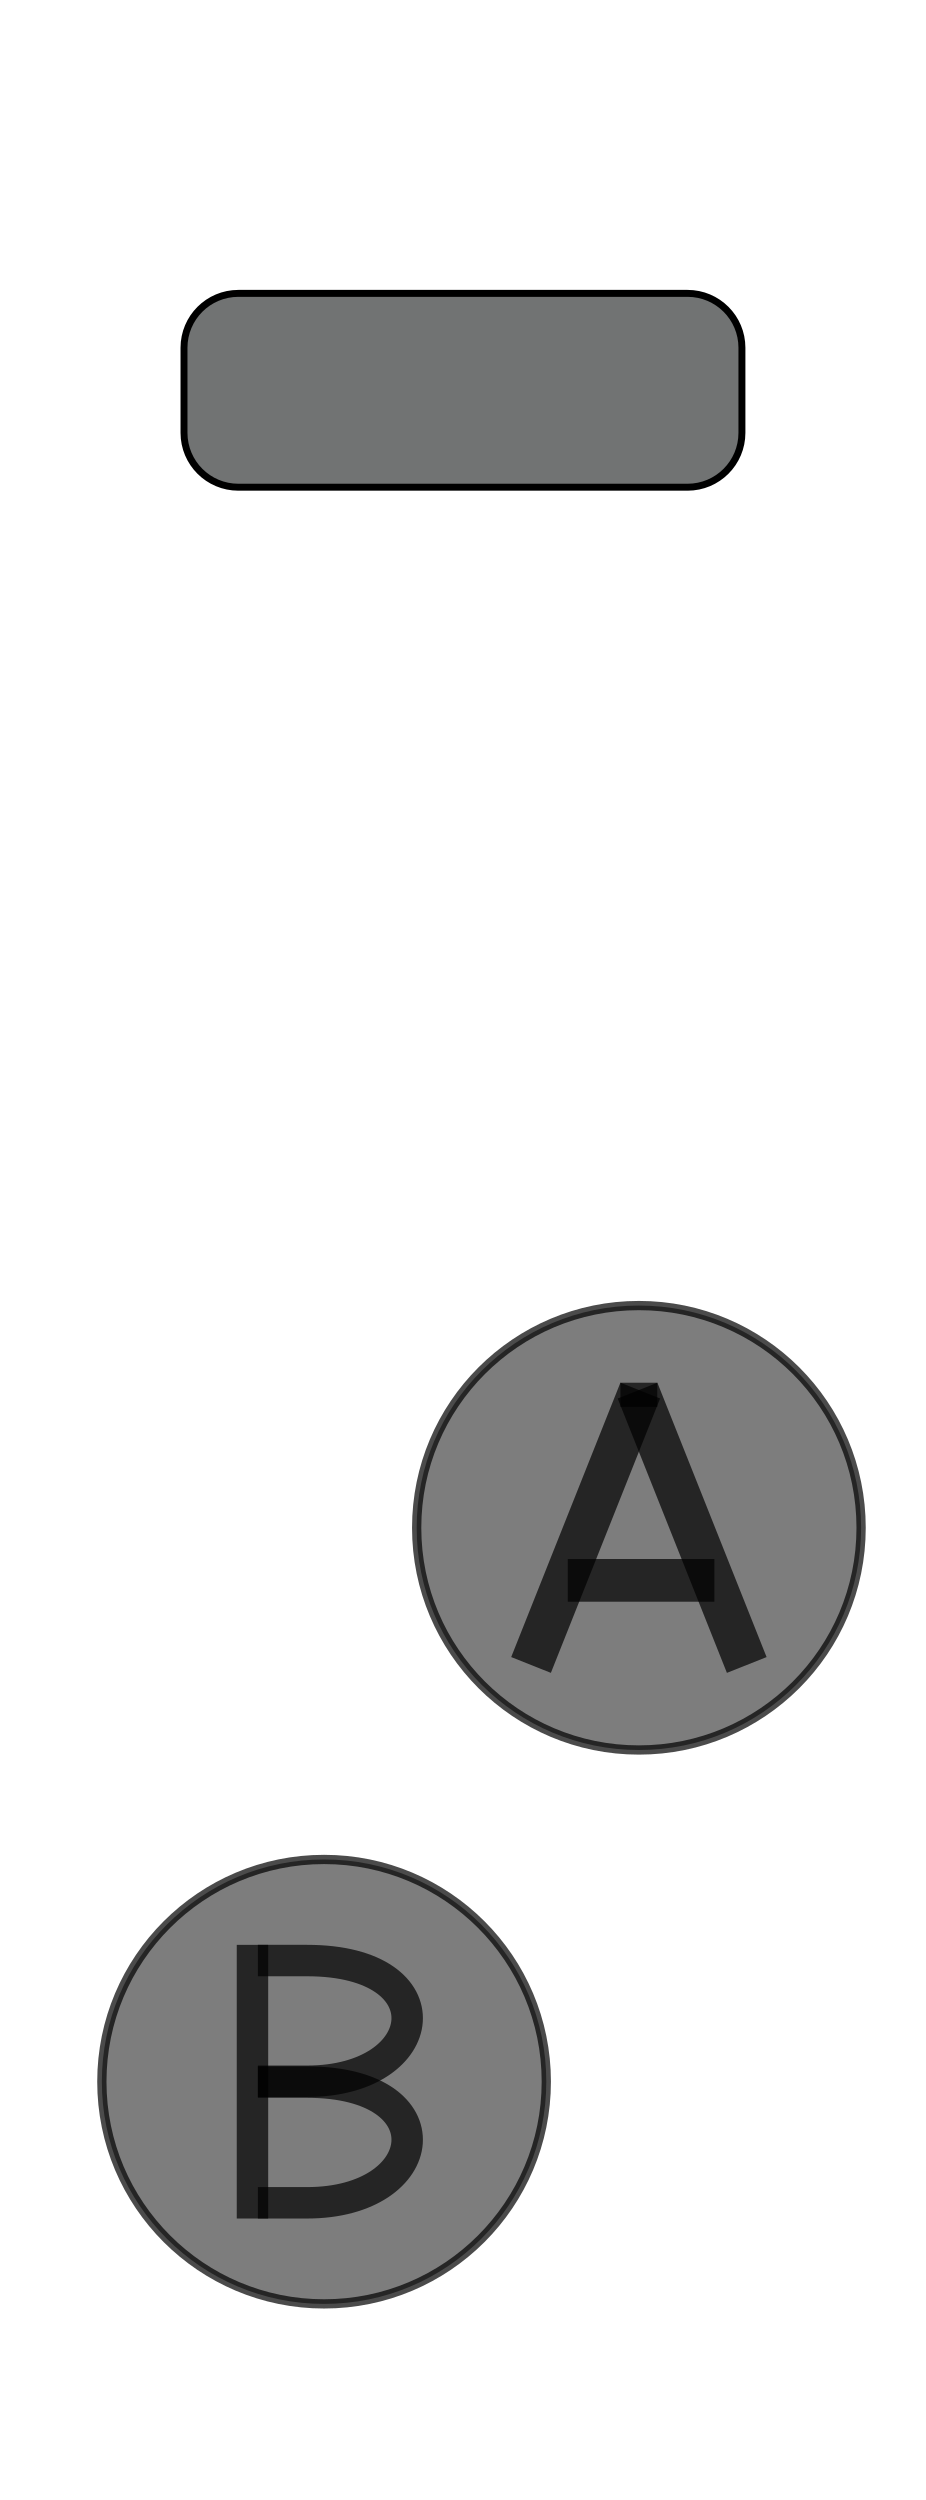
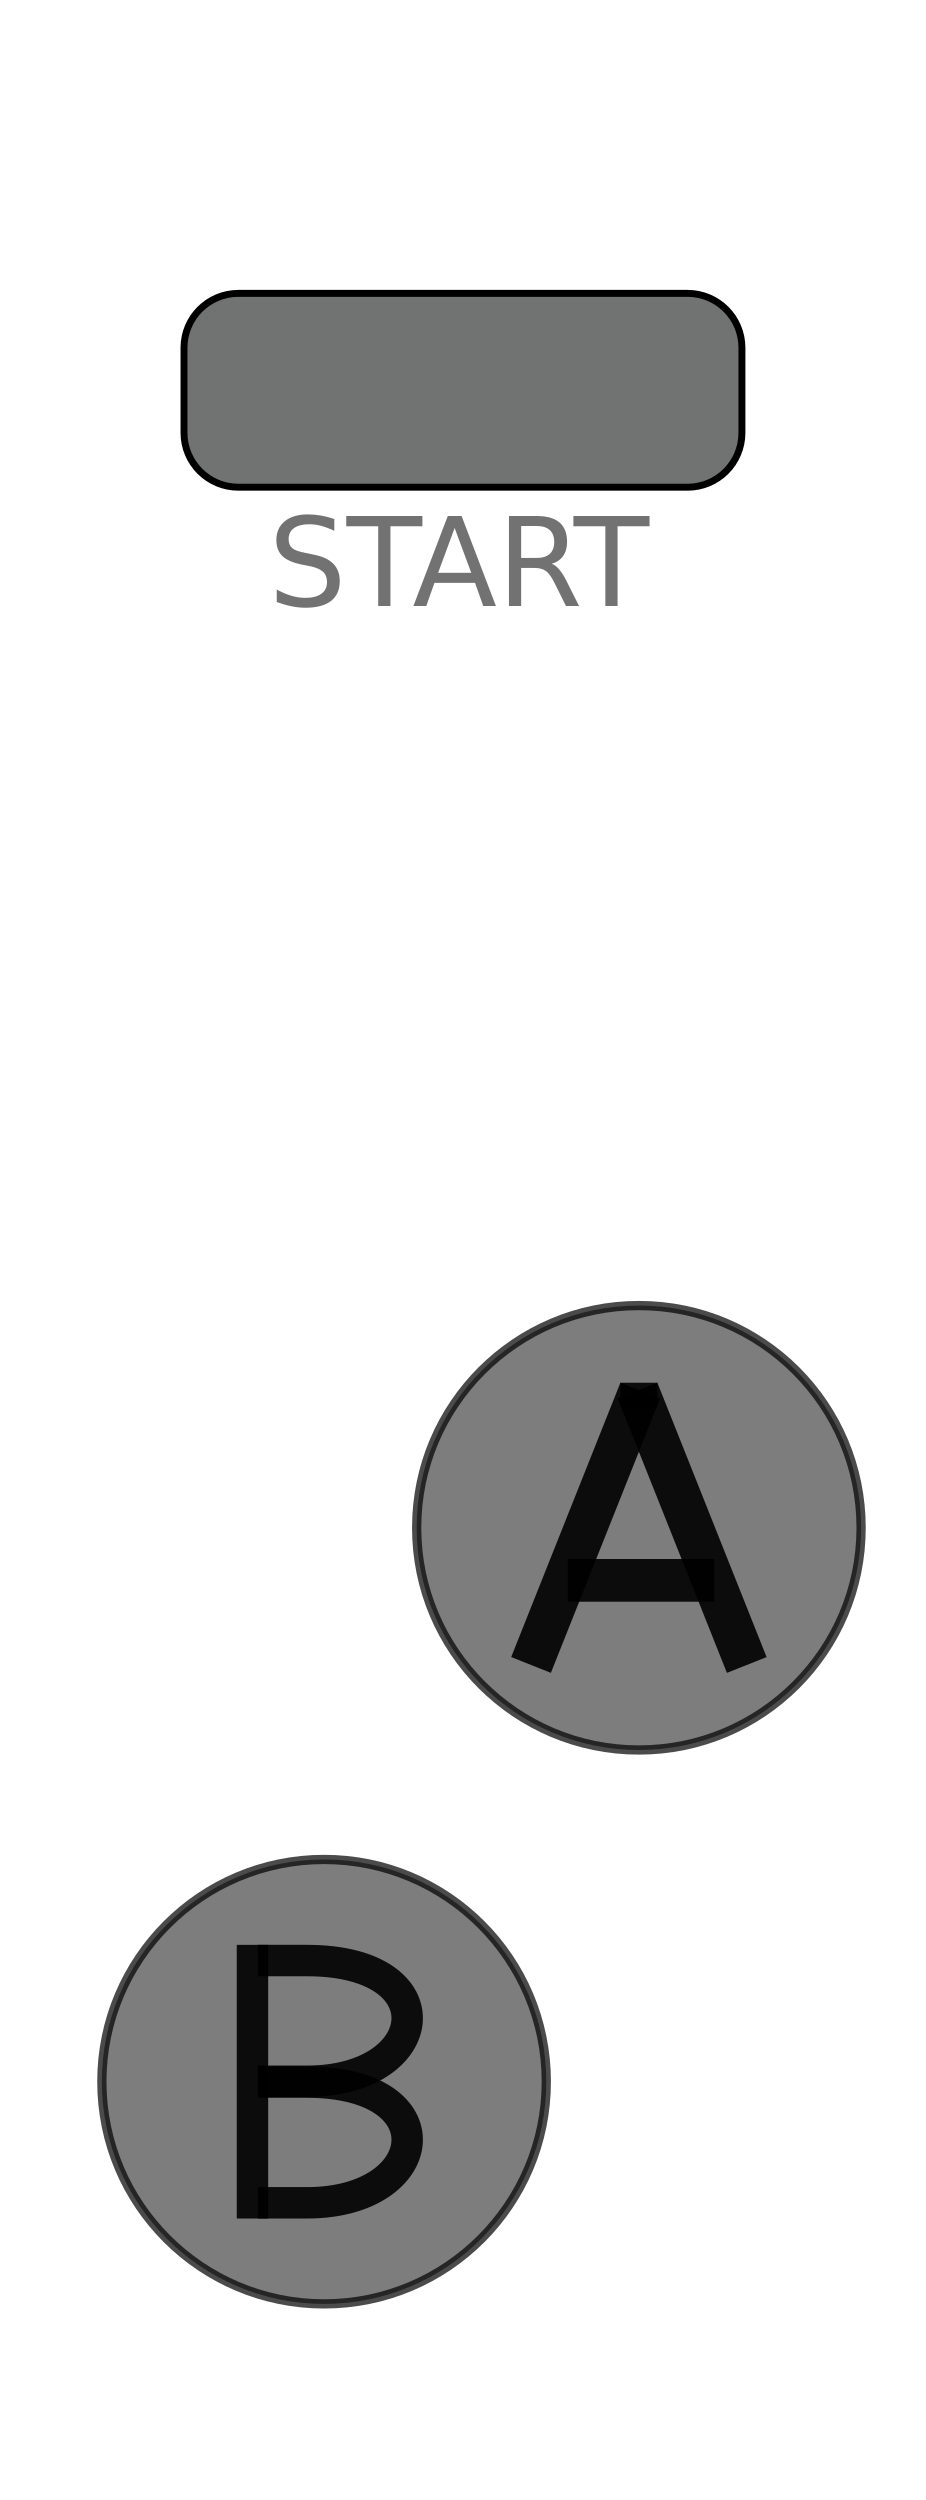
<svg xmlns="http://www.w3.org/2000/svg" width="100" height="270" viewBox="0 0 100 270" id="svg2" version="1.1">
  <defs id="defs4" />
  <g id="layer1" style="display:inline;opacity:1" transform="translate(0,30)">
    <g id="g4196" transform="matrix(0.75,0,0,0.75,56.30501,297.1141)">
      <path id="LGRIP" d="m 390.633,648.816 c -11.79,-4.487 -85.692,-15.798 -102.138,-17.144 -17.907,8.568 -28.074,22.583 -29.827,42.52 l 0.635,47.597 c -0.559,14.598 4.674,40.284 23.798,44.741 l 116.136,-13.327 c 12.126,-5.502 10.145,-8.915 6.346,-12.058 -10.815,-8.852 -23.79,-28.699 -23.164,-39.347 0.503,-14.433 1.575,-25.116 19.696,-38.587 4.019,-2.301 -1.131,-9.937 -11.482,-14.394 z" style="opacity:0;fill:#000000;fill-opacity:0.893;fill-rule:evenodd;stroke:#000000;stroke-width:7.108px;stroke-linecap:butt;stroke-linejoin:miter;stroke-opacity:0.286" />
      <path id="RGRIP" d="m 504.506,648.816 c 11.79,-4.487 85.692,-15.798 102.138,-17.144 17.907,8.568 28.074,22.583 29.827,42.52 l -0.635,47.597 c 0.559,14.598 -4.674,40.284 -23.798,44.741 L 495.903,753.202 c -12.126,-5.502 -10.145,-8.915 -6.346,-12.058 10.815,-8.852 23.79,-28.699 23.164,-39.347 -0.503,-14.433 -1.575,-25.116 -19.696,-38.587 -4.019,-2.301 1.131,-9.937 11.482,-14.394 z" style="opacity:0;fill:#000000;fill-opacity:0.901;fill-rule:evenodd;stroke:#000000;stroke-width:7.108px;stroke-linecap:butt;stroke-linejoin:miter;stroke-opacity:0.286" />
      <circle style="color:#000000;display:inline;overflow:visible;visibility:visible;opacity:0;fill:#000000;fill-opacity:0.333;fill-rule:evenodd;stroke:#000000;stroke-width:0.902;stroke-linecap:butt;stroke-linejoin:miter;stroke-miterlimit:4;stroke-dasharray:none;stroke-dashoffset:0;stroke-opacity:1;marker:none;enable-background:accumulate" id="RPAD_press" cx="573.41" cy="652.534" r="25.803" />
      <circle style="color:#000000;display:inline;overflow:visible;visibility:visible;opacity:0;fill:#000000;fill-opacity:0.333;fill-rule:evenodd;stroke:#000000;stroke-width:0.902;stroke-linecap:butt;stroke-linejoin:miter;stroke-miterlimit:4;stroke-dasharray:none;stroke-dashoffset:0;stroke-opacity:1;marker:none;enable-background:accumulate" id="LPAD_press" cx="325.417" cy="652.534" r="25.803" />
    </g>
-     <circle style="color:#000000;display:inline;overflow:visible;visibility:visible;opacity:1;fill:#000000;fill-opacity:0.51;fill-rule:evenodd;stroke:#000000;stroke-width:1;stroke-linecap:butt;stroke-linejoin:miter;stroke-miterlimit:4;stroke-dasharray:none;stroke-dashoffset:0;stroke-opacity:0.706;marker:none;enable-background:accumulate" id="path4170-0-8" cy="135" cx="69" r="24" />
-     <g id="g4239" style="fill:#000000;fill-opacity:0.51;stroke:#000000;stroke-opacity:0.706" transform="matrix(1.153174,0,0,1.153174,-577.4362,-759.3423)">
-       <g style="fill:#000000;fill-opacity:0.51;stroke:#000000;stroke-width:4;stroke-miterlimit:4;stroke-dasharray:none;stroke-opacity:0.706" id="g4232">
-         <path style="fill:#000000;fill-opacity:0.51;fill-rule:evenodd;stroke:#000000;stroke-width:4;stroke-linecap:butt;stroke-linejoin:miter;stroke-miterlimit:4;stroke-dasharray:none;stroke-opacity:0.706" d="m 550.47,788.397 10.228,-25.696" id="path4207" />
-         <path style="fill:#000000;fill-opacity:0.51;fill-rule:evenodd;stroke:#000000;stroke-width:4;stroke-linecap:butt;stroke-linejoin:miter;stroke-miterlimit:4;stroke-dasharray:none;stroke-opacity:0.706" d="m 570.673,788.397 -10.228,-25.696" id="path4207-1" />
-         <path style="fill:#000000;fill-opacity:0.51;fill-rule:evenodd;stroke:#000000;stroke-width:4;stroke-linecap:butt;stroke-linejoin:miter;stroke-miterlimit:4;stroke-dasharray:none;stroke-opacity:0.706" d="M 553.911,780.473 H 567.643" id="path4230" />
+     <circle style="color:#000000;display:inline;overflow:visible;visibility:visible;opacity:1;fill:#000000;fill-opacity:0.51;fill-rule:evenodd;stroke:#000000;stroke-width:1;stroke-linecap:butt;stroke-linejoin:miter;stroke-miterlimit:4;stroke-dasharray:none;stroke-dashoffset:0;stroke-opacity:0.706;marker:none;enable-background:accumulate" id="A" cy="135" cx="69" r="24" />
+     <g id="g4239" style="fill:#000000;fill-opacity:0.51;stroke:#000000;stroke-opacity:0.901" transform="matrix(1.153174,0,0,1.153174,-577.4362,-759.3423)">
+       <g style="fill:#000000;fill-opacity:0.51;stroke:#000000;stroke-width:4;stroke-miterlimit:4;stroke-dasharray:none;stroke-opacity:0.901" id="g4232">
+         <path style="fill:#000000;fill-opacity:0.51;fill-rule:evenodd;stroke:#000000;stroke-width:4;stroke-linecap:butt;stroke-linejoin:miter;stroke-miterlimit:4;stroke-dasharray:none;stroke-opacity:0.901" d="m 550.47,788.397 10.228,-25.696" id="path4207" />
+         <path style="fill:#000000;fill-opacity:0.51;fill-rule:evenodd;stroke:#000000;stroke-width:4;stroke-linecap:butt;stroke-linejoin:miter;stroke-miterlimit:4;stroke-dasharray:none;stroke-opacity:0.901" d="m 570.673,788.397 -10.228,-25.696" id="path4207-1" />
+         <path style="fill:#000000;fill-opacity:0.51;fill-rule:evenodd;stroke:#000000;stroke-width:4;stroke-linecap:butt;stroke-linejoin:miter;stroke-miterlimit:4;stroke-dasharray:none;stroke-opacity:0.901" d="M 553.911,780.473 H 567.643" id="path4230" />
      </g>
-       <path id="path4237" d="m 560.568,761.963 v 2.266" style="fill:#000000;fill-opacity:0.51;fill-rule:evenodd;stroke:#000000;stroke-width:3.45;stroke-linecap:butt;stroke-linejoin:miter;stroke-miterlimit:4;stroke-dasharray:none;stroke-opacity:0.706" />
+       <path id="path4237" d="m 560.568,761.963 v 2.266" style="fill:#000000;fill-opacity:0.51;fill-rule:evenodd;stroke:#000000;stroke-width:3.45;stroke-linecap:butt;stroke-linejoin:miter;stroke-miterlimit:4;stroke-dasharray:none;stroke-opacity:0.901" />
    </g>
-     <circle style="color:#000000;display:inline;overflow:visible;visibility:visible;opacity:1;fill:#000000;fill-opacity:0.51;fill-rule:evenodd;stroke:#000000;stroke-width:1;stroke-linecap:butt;stroke-linejoin:miter;stroke-miterlimit:4;stroke-dasharray:none;stroke-dashoffset:0;stroke-opacity:0.706;marker:none;enable-background:accumulate" id="path4170-0-8-4-6" cy="194.821" cx="35" r="24" />
-     <g id="g4290-3" style="fill:#000000;fill-opacity:0.51;stroke:#000000;stroke-opacity:0.706" transform="matrix(1.131794,0,0,1.131794,-653.4881,-622.6377)">
-       <path id="path4254-6" d="m 601.483,709.212 v 26.114" style="fill:#000000;fill-opacity:0.51;fill-rule:evenodd;stroke:#000000;stroke-width:3;stroke-linecap:butt;stroke-linejoin:miter;stroke-miterlimit:4;stroke-dasharray:none;stroke-opacity:0.706" />
-       <path id="path4258-7" d="m 602,710.71 h 4.696 c 13.499,0 11.947,11.518 0,11.518 H 602" style="fill:none;fill-opacity:0.51;fill-rule:evenodd;stroke:#000000;stroke-width:3;stroke-linecap:butt;stroke-linejoin:miter;stroke-miterlimit:4;stroke-dasharray:none;stroke-opacity:0.706" />
-       <path id="path4258-6" d="m 602,722.309 h 4.696 c 13.499,0 11.947,11.518 0,11.518 H 602" style="fill:none;fill-opacity:0.51;fill-rule:evenodd;stroke:#000000;stroke-width:3;stroke-linecap:butt;stroke-linejoin:miter;stroke-miterlimit:4;stroke-dasharray:none;stroke-opacity:0.706" />
+     <circle style="color:#000000;display:inline;overflow:visible;visibility:visible;opacity:1;fill:#000000;fill-opacity:0.51;fill-rule:evenodd;stroke:#000000;stroke-width:1;stroke-linecap:butt;stroke-linejoin:miter;stroke-miterlimit:4;stroke-dasharray:none;stroke-dashoffset:0;stroke-opacity:0.706;marker:none;enable-background:accumulate" id="B" cy="194.821" cx="35" r="24" />
+     <g id="g4290-3" style="fill:#000000;fill-opacity:0.51;stroke:#000000;stroke-opacity:0.901" transform="matrix(1.131794,0,0,1.131794,-653.4881,-622.6377)">
+       <path id="path4254-6" d="m 601.483,709.212 v 26.114" style="fill:#000000;fill-opacity:0.51;fill-rule:evenodd;stroke:#000000;stroke-width:3;stroke-linecap:butt;stroke-linejoin:miter;stroke-miterlimit:4;stroke-dasharray:none;stroke-opacity:0.901" />
+       <path id="path4258-7" d="m 602,710.71 h 4.696 c 13.499,0 11.947,11.518 0,11.518 H 602" style="fill:none;fill-opacity:0.51;fill-rule:evenodd;stroke:#000000;stroke-width:3;stroke-linecap:butt;stroke-linejoin:miter;stroke-miterlimit:4;stroke-dasharray:none;stroke-opacity:0.901" />
+       <path id="path4258-6" d="m 602,722.309 h 4.696 c 13.499,0 11.947,11.518 0,11.518 H 602" style="fill:none;fill-opacity:0.51;fill-rule:evenodd;stroke:#000000;stroke-width:3;stroke-linecap:butt;stroke-linejoin:miter;stroke-miterlimit:4;stroke-dasharray:none;stroke-opacity:0.901" />
    </g>
    <g style="display:inline;opacity:1" id="START" transform="matrix(0.75,0,0,0.75,-311.2504,-480.7196)">
      <rect ry="7.829" y="643.205" x="441.497" height="27.914" width="80.341" id="rect4172" style="color:#000000;display:inline;overflow:visible;visibility:visible;opacity:1;fill:#212525;fill-opacity:0.639;fill-rule:evenodd;stroke:#000000;stroke-width:1;stroke-linecap:butt;stroke-linejoin:miter;stroke-miterlimit:4;stroke-dasharray:none;stroke-dashoffset:0;stroke-opacity:1;marker:none;enable-background:accumulate" />
    </g>
+     <g aria-label="START" style="font-style:normal;font-weight:normal;font-size:40px;line-height:125%;font-family:sans-serif;letter-spacing:0px;word-spacing:0px;display:inline;opacity:1;fill:#000000;fill-opacity:0.554;stroke:none;stroke-width:1px;stroke-linecap:butt;stroke-linejoin:miter;stroke-opacity:1" id="text829">
+       <path d="m 36.107,26.046 v 1.283 q -0.749,-0.358 -1.413,-0.534 -0.664,-0.176 -1.283,-0.176 -1.074,0 -1.66,0.417 -0.579,0.417 -0.579,1.185 0,0.645 0.384,0.977 0.391,0.326 1.471,0.527 l 0.794,0.163 q 1.471,0.28 2.168,0.99 0.703,0.703 0.703,1.888 0,1.413 -0.951,2.142 -0.944,0.729 -2.773,0.729 -0.69,0 -1.471,-0.156 -0.775,-0.156 -1.608,-0.462 v -1.354 q 0.801,0.449 1.569,0.677 0.768,0.228 1.51,0.228 1.126,0 1.738,-0.443 0.612,-0.443 0.612,-1.263 0,-0.716 -0.443,-1.12 -0.436,-0.404 -1.439,-0.605 l -0.801,-0.156 q -1.471,-0.293 -2.129,-0.918 -0.658,-0.625 -0.658,-1.738 0,-1.289 0.905,-2.031 0.911,-0.742 2.507,-0.742 0.684,0 1.393,0.124 0.71,0.124 1.452,0.371 z" style="font-size:13.333px;fill:#000000;fill-opacity:0.554" id="path851" />
+       <path d="m 37.396,25.727 h 8.223 v 1.107 h -3.451 v 8.613 h -1.322 v -8.613 h -3.451 z" style="font-size:13.333px;fill:#000000;fill-opacity:0.554" id="path853" />
+       <path d="m 49.102,27.022 -1.784,4.837 h 3.574 z m -0.742,-1.296 h 1.491 l 3.704,9.72 H 52.188 l -0.885,-2.493 h -4.382 l -0.885,2.493 h -1.387 z" style="font-size:13.333px;fill:#000000;fill-opacity:0.554" id="path855" />
+       <path d="m 59.577,30.89 q 0.423,0.143 0.82,0.612 0.404,0.469 0.807,1.289 l 1.335,2.656 h -1.413 l -1.243,-2.493 q -0.482,-0.977 -0.938,-1.296 -0.449,-0.319 -1.23,-0.319 h -1.432 v 4.108 h -1.315 v -9.72 h 2.969 q 1.667,0 2.487,0.697 0.82,0.697 0.82,2.103 0,0.918 -0.43,1.523 -0.423,0.605 -1.237,0.84 z m -3.294,-4.082 v 3.451 h 1.654 q 0.951,0 1.432,-0.436 0.488,-0.443 0.488,-1.296 0,-0.853 -0.488,-1.283 -0.482,-0.436 -1.432,-0.436 z" style="font-size:13.333px;fill:#000000;fill-opacity:0.554" id="path857" />
+       <path d="m 61.927,25.727 h 8.223 v 1.107 h -3.451 v 8.613 h -1.322 v -8.613 h -3.451 z" style="font-size:13.333px;fill:#000000;fill-opacity:0.554" id="path859" />
+     </g>
  </g>
  <g id="layer2" style="display:none" transform="translate(0,-75)">
-     <rect style="color:#000000;clip-rule:nonzero;display:inline;overflow:visible;visibility:visible;opacity:1;isolation:auto;mix-blend-mode:normal;color-interpolation:sRGB;color-interpolation-filters:linearRGB;solid-color:#000000;solid-opacity:1;vector-effect:none;fill:none;fill-opacity:1;fill-rule:evenodd;stroke:#ff02d7;stroke-width:0.999;stroke-linecap:butt;stroke-linejoin:miter;stroke-miterlimit:4;stroke-dasharray:none;stroke-dashoffset:0;stroke-opacity:1;marker:none;color-rendering:auto;image-rendering:auto;shape-rendering:auto;text-rendering:auto;enable-background:accumulate" id="AREA_RPAD" width="81.001" height="81.001" x="9.499" y="106.499" ry="0" rx="0" />
-     <rect rx="0" ry="0" y="227.121" x="30.619" height="32.168" width="39.878" id="AREA_Y" style="color:#000000;clip-rule:nonzero;display:inline;overflow:visible;visibility:visible;opacity:1;isolation:auto;mix-blend-mode:normal;color-interpolation:sRGB;color-interpolation-filters:linearRGB;solid-color:#000000;solid-opacity:1;vector-effect:none;fill:none;fill-opacity:1;fill-rule:evenodd;stroke:#ff02d7;stroke-width:0.999;stroke-linecap:butt;stroke-linejoin:miter;stroke-miterlimit:4;stroke-dasharray:none;stroke-dashoffset:0;stroke-opacity:1;marker:none;color-rendering:auto;image-rendering:auto;shape-rendering:auto;text-rendering:auto;enable-background:accumulate" />
-     <rect style="color:#000000;clip-rule:nonzero;display:inline;overflow:visible;visibility:visible;opacity:1;isolation:auto;mix-blend-mode:normal;color-interpolation:sRGB;color-interpolation-filters:linearRGB;solid-color:#000000;solid-opacity:1;vector-effect:none;fill:none;fill-opacity:1;fill-rule:evenodd;stroke:#ff02d7;stroke-width:0.999;stroke-linecap:butt;stroke-linejoin:miter;stroke-miterlimit:4;stroke-dasharray:none;stroke-dashoffset:0;stroke-opacity:1;marker:none;color-rendering:auto;image-rendering:auto;shape-rendering:auto;text-rendering:auto;enable-background:accumulate" id="AREA_RB" width="32.357" height="20.982" x="3.386" y="77.221" ry="0" rx="0" />
-     <rect rx="0" ry="0" y="77.221" x="35.744" height="20.982" width="62.375" id="AREA_RT" style="color:#000000;clip-rule:nonzero;display:inline;overflow:visible;visibility:visible;opacity:1;isolation:auto;mix-blend-mode:normal;color-interpolation:sRGB;color-interpolation-filters:linearRGB;solid-color:#000000;solid-opacity:1;vector-effect:none;fill:none;fill-opacity:1;fill-rule:evenodd;stroke:#ff02d7;stroke-width:0.999;stroke-linecap:butt;stroke-linejoin:miter;stroke-miterlimit:4;stroke-dasharray:none;stroke-dashoffset:0;stroke-opacity:1;marker:none;color-rendering:auto;image-rendering:auto;shape-rendering:auto;text-rendering:auto;enable-background:accumulate" />
-     <rect style="color:#000000;clip-rule:nonzero;display:inline;overflow:visible;visibility:visible;opacity:1;isolation:auto;mix-blend-mode:normal;color-interpolation:sRGB;color-interpolation-filters:linearRGB;solid-color:#000000;solid-opacity:1;vector-effect:none;fill:none;fill-opacity:1;fill-rule:evenodd;stroke:#ff02d7;stroke-width:0.999;stroke-linecap:butt;stroke-linejoin:miter;stroke-miterlimit:4;stroke-dasharray:none;stroke-dashoffset:0;stroke-opacity:1;marker:none;color-rendering:auto;image-rendering:auto;shape-rendering:auto;text-rendering:auto;enable-background:accumulate" id="AREA_X" width="34.563" height="36.554" x="0.653" y="260.158" ry="0" rx="0" />
-     <rect rx="0" ry="0" y="259.288" x="63.603" height="37.18" width="36.01" id="AREA_B" style="color:#000000;clip-rule:nonzero;display:inline;overflow:visible;visibility:visible;opacity:1;isolation:auto;mix-blend-mode:normal;color-interpolation:sRGB;color-interpolation-filters:linearRGB;solid-color:#000000;solid-opacity:1;vector-effect:none;fill:none;fill-opacity:1;fill-rule:evenodd;stroke:#ff02d7;stroke-width:0.999;stroke-linecap:butt;stroke-linejoin:miter;stroke-miterlimit:4;stroke-dasharray:none;stroke-dashoffset:0;stroke-opacity:1;marker:none;color-rendering:auto;image-rendering:auto;shape-rendering:auto;text-rendering:auto;enable-background:accumulate" />
-     <rect rx="0" ry="0" y="296.623" x="24.697" height="39.062" width="51.457" id="AREA_A" style="color:#000000;clip-rule:nonzero;display:inline;overflow:visible;visibility:visible;opacity:1;isolation:auto;mix-blend-mode:normal;color-interpolation:sRGB;color-interpolation-filters:linearRGB;solid-color:#000000;solid-opacity:1;vector-effect:none;fill:none;fill-opacity:1;fill-rule:evenodd;stroke:#ff02d7;stroke-width:0.999;stroke-linecap:butt;stroke-linejoin:miter;stroke-miterlimit:4;stroke-dasharray:none;stroke-dashoffset:0;stroke-opacity:1;marker:none;color-rendering:auto;image-rendering:auto;shape-rendering:auto;text-rendering:auto;enable-background:accumulate" />
-     <rect style="color:#000000;clip-rule:nonzero;display:inline;overflow:visible;visibility:visible;opacity:1;isolation:auto;mix-blend-mode:normal;color-interpolation:sRGB;color-interpolation-filters:linearRGB;solid-color:#000000;solid-opacity:1;vector-effect:none;fill:none;fill-opacity:1;fill-rule:evenodd;stroke:#ff02d7;stroke-width:0.999;stroke-linecap:butt;stroke-linejoin:miter;stroke-miterlimit:4;stroke-dasharray:none;stroke-dashoffset:0;stroke-opacity:1;marker:none;color-rendering:auto;image-rendering:auto;shape-rendering:auto;text-rendering:auto;enable-background:accumulate" id="AREA_RPADCLICK" width="75.194" height="30.577" x="12.715" y="188.712" ry="0" rx="0" />
+     <rect rx="0" ry="0" y="270.288" x="1.603" height="66.43" width="68.01" id="AREA_B" style="color:#000000;clip-rule:nonzero;display:inline;overflow:visible;visibility:visible;opacity:1;isolation:auto;mix-blend-mode:normal;color-interpolation:sRGB;color-interpolation-filters:linearRGB;solid-color:#000000;solid-opacity:1;vector-effect:none;fill:none;fill-opacity:1;fill-rule:evenodd;stroke:#ff02d7;stroke-width:0.999;stroke-linecap:butt;stroke-linejoin:miter;stroke-miterlimit:4;stroke-dasharray:none;stroke-dashoffset:0;stroke-opacity:1;marker:none;color-rendering:auto;image-rendering:auto;shape-rendering:auto;text-rendering:auto;enable-background:accumulate" />
+     <rect rx="0" ry="0" y="202.373" x="31.947" height="67.812" width="67.707" id="AREA_A" style="color:#000000;clip-rule:nonzero;display:inline;overflow:visible;visibility:visible;opacity:1;isolation:auto;mix-blend-mode:normal;color-interpolation:sRGB;color-interpolation-filters:linearRGB;solid-color:#000000;solid-opacity:1;vector-effect:none;fill:none;fill-opacity:1;fill-rule:evenodd;stroke:#ff02d7;stroke-width:0.999;stroke-linecap:butt;stroke-linejoin:miter;stroke-miterlimit:4;stroke-dasharray:none;stroke-dashoffset:0;stroke-opacity:1;marker:none;color-rendering:auto;image-rendering:auto;shape-rendering:auto;text-rendering:auto;enable-background:accumulate" />
+     <rect style="color:#000000;clip-rule:nonzero;display:inline;overflow:visible;visibility:visible;opacity:1;isolation:auto;mix-blend-mode:normal;color-interpolation:sRGB;color-interpolation-filters:linearRGB;solid-color:#000000;solid-opacity:1;vector-effect:none;fill:none;fill-opacity:1;fill-rule:evenodd;stroke:#ff02d7;stroke-width:0.999;stroke-linecap:butt;stroke-linejoin:miter;stroke-miterlimit:4;stroke-dasharray:none;stroke-dashoffset:0;stroke-opacity:1;marker:none;color-rendering:auto;image-rendering:auto;shape-rendering:auto;text-rendering:auto;enable-background:accumulate" id="AREA_START" width="94.694" height="36.077" x="3.386" y="98.203" ry="0" rx="0" />
  </g>
</svg>
